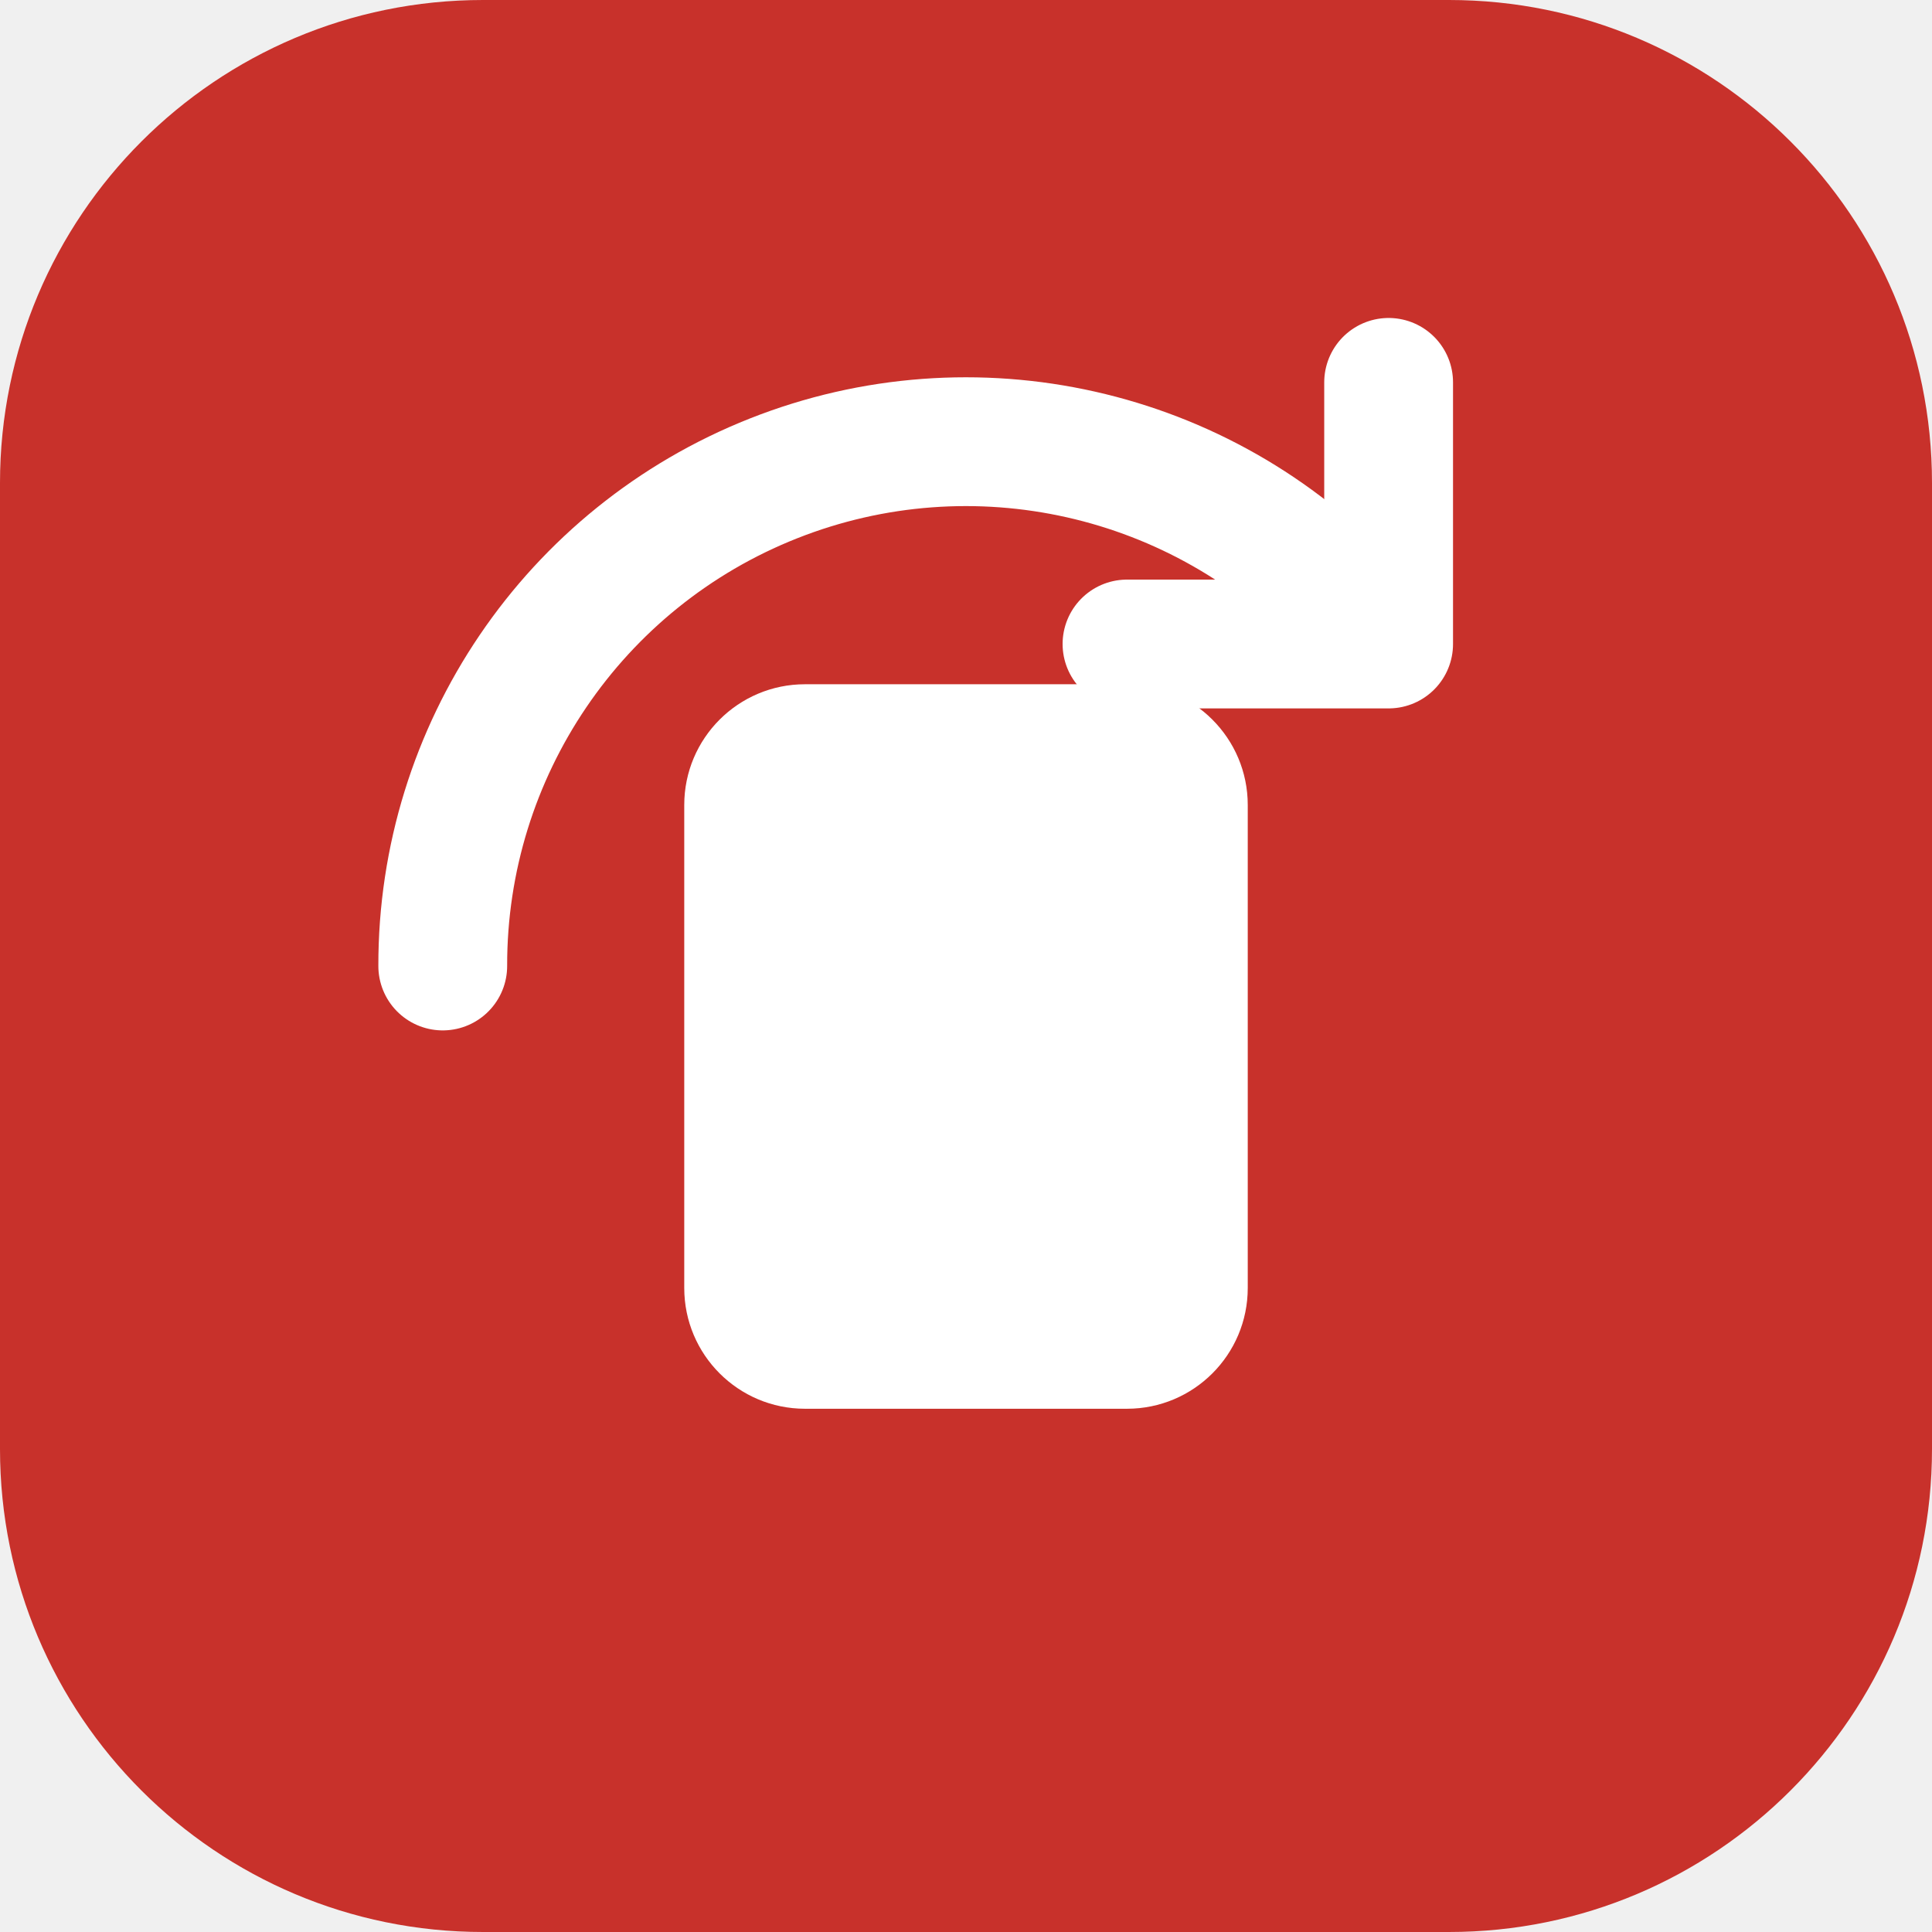
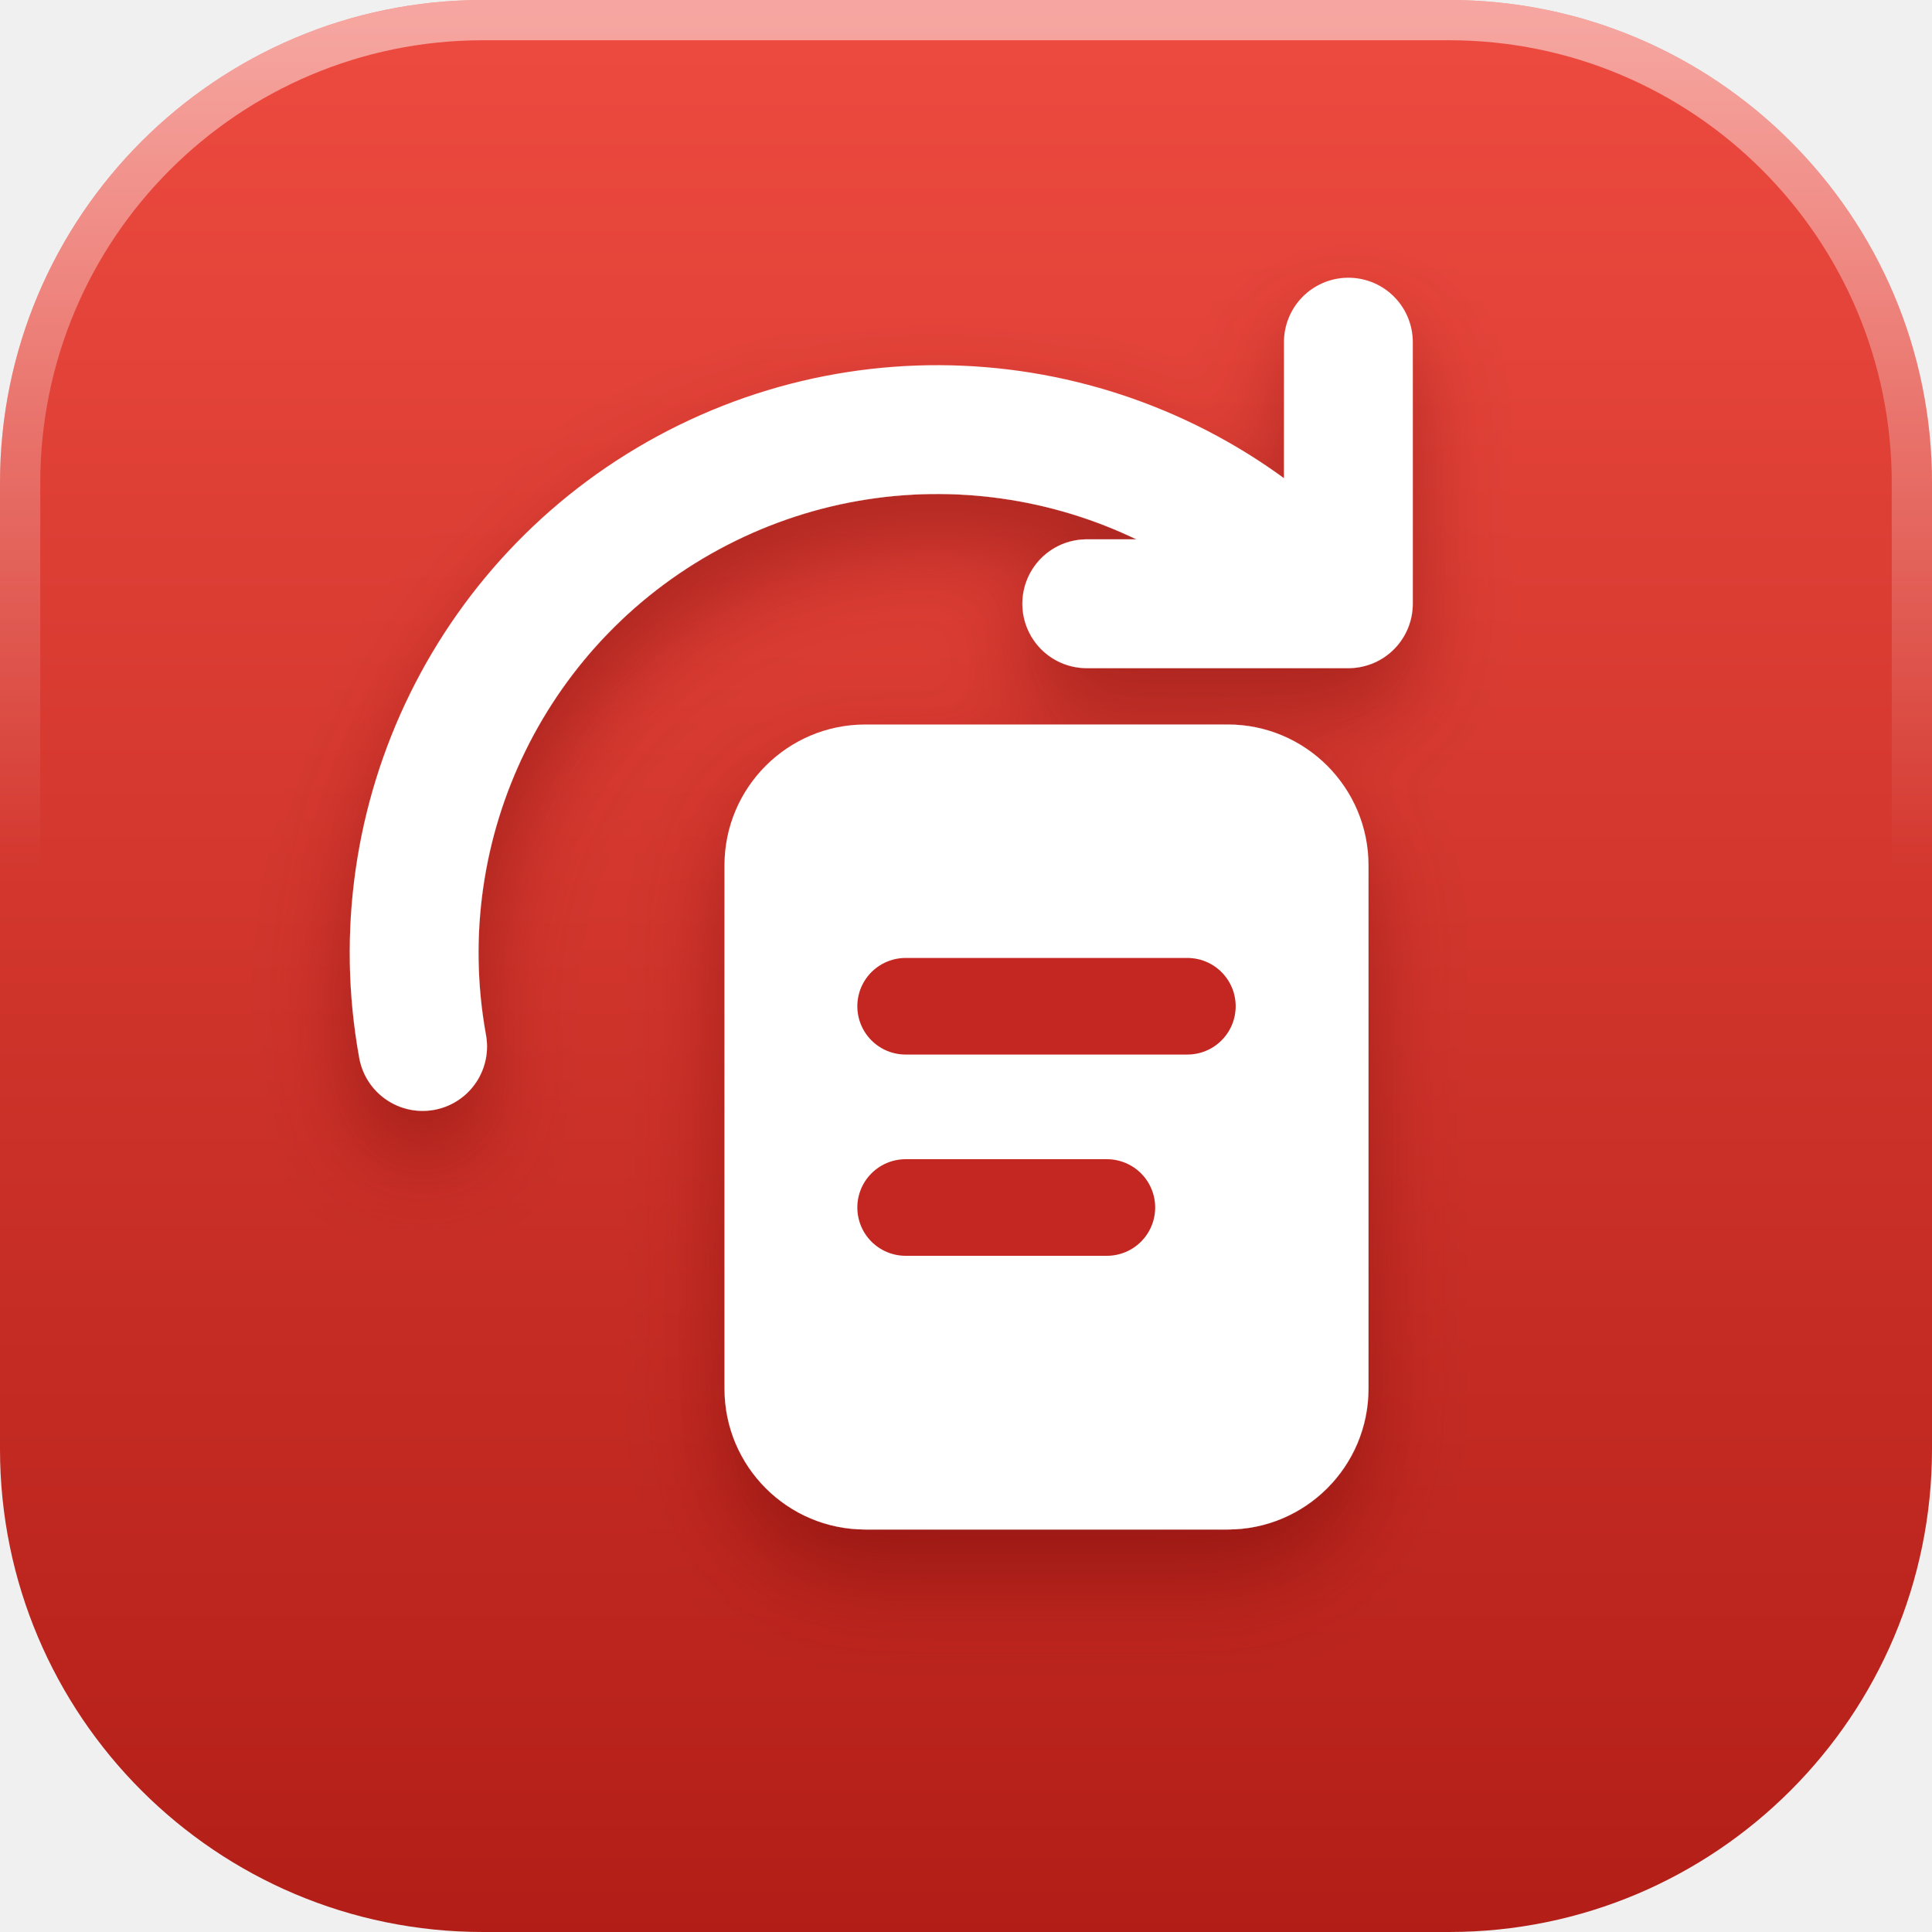
<svg xmlns="http://www.w3.org/2000/svg" viewBox="0 0 48 48" width="48" height="48">
-   <rect width="48" height="48" rx="12" fill="#C8312B" />
-   <rect x="17" y="17" width="14" height="18" rx="3" fill="#fff" />
-   <path d="M11 24a13 13 0 0 1 22.5-8.9" fill="none" stroke="#fff" stroke-width="3.2" stroke-linecap="round" />
-   <path d="M34.5 9.5v6.5H28" fill="none" stroke="#fff" stroke-width="3.2" stroke-linecap="round" stroke-linejoin="round" />
+   <defs>
+     <linearGradient id="t" x1="0" y1="0" x2="0" y2="1">
+       <stop offset="0" stop-color="#EE4B40" />
+       <stop offset="1" stop-color="#B21E17" />
+     </linearGradient>
+     <linearGradient id="h" x1="0" y1="0" x2="0" y2="1">
+       <stop offset="0" stop-color="#fff" stop-opacity="0.5" />
+       <stop offset=".45" stop-color="#fff" stop-opacity="0" />
+     </linearGradient>
+     <filter id="s" x="-20%" y="-20%" width="140%" height="150%">
+       <feDropShadow dx="0" dy="1.2" stdDeviation="1.1" flood-color="#640D08" flood-opacity="0.4" />
+     </filter>
+   </defs>
+   <rect width="48" height="48" rx="12" fill="url(#t)" />
+   <rect x=".5" y=".5" width="47" height="47" rx="11.5" fill="none" stroke="url(#h)" />
+   <g filter="url(#s)">
+     <rect x="18" y="18" width="16" height="20" rx="3.5" fill="#fff" />
+     <path d="M22.5 25h7M22.5 30h5" fill="none" stroke="#C42820" stroke-width="2.4" stroke-linecap="round" stroke-linejoin="round" />
+     <path d="M10.5 26A13 13 0 0 1 32.6 14.6M33.5 8.5V15H27" fill="none" stroke="#fff" stroke-width="3.2" stroke-linecap="round" stroke-linejoin="round" />
+   </g>
</svg>
